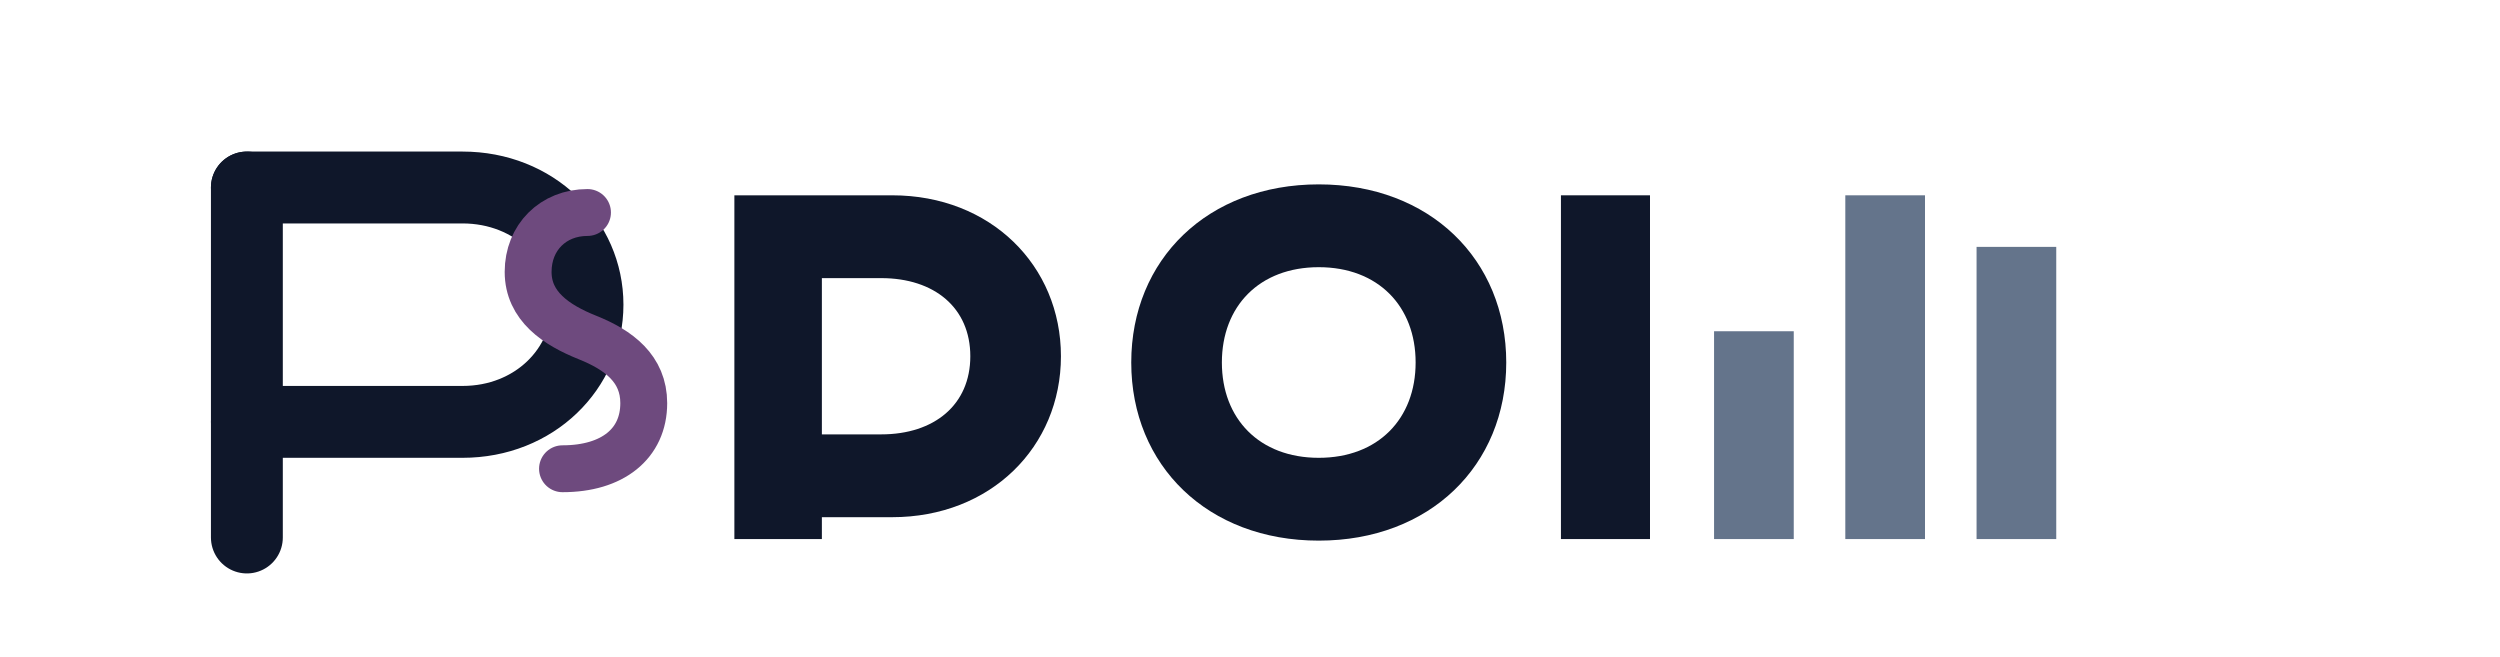
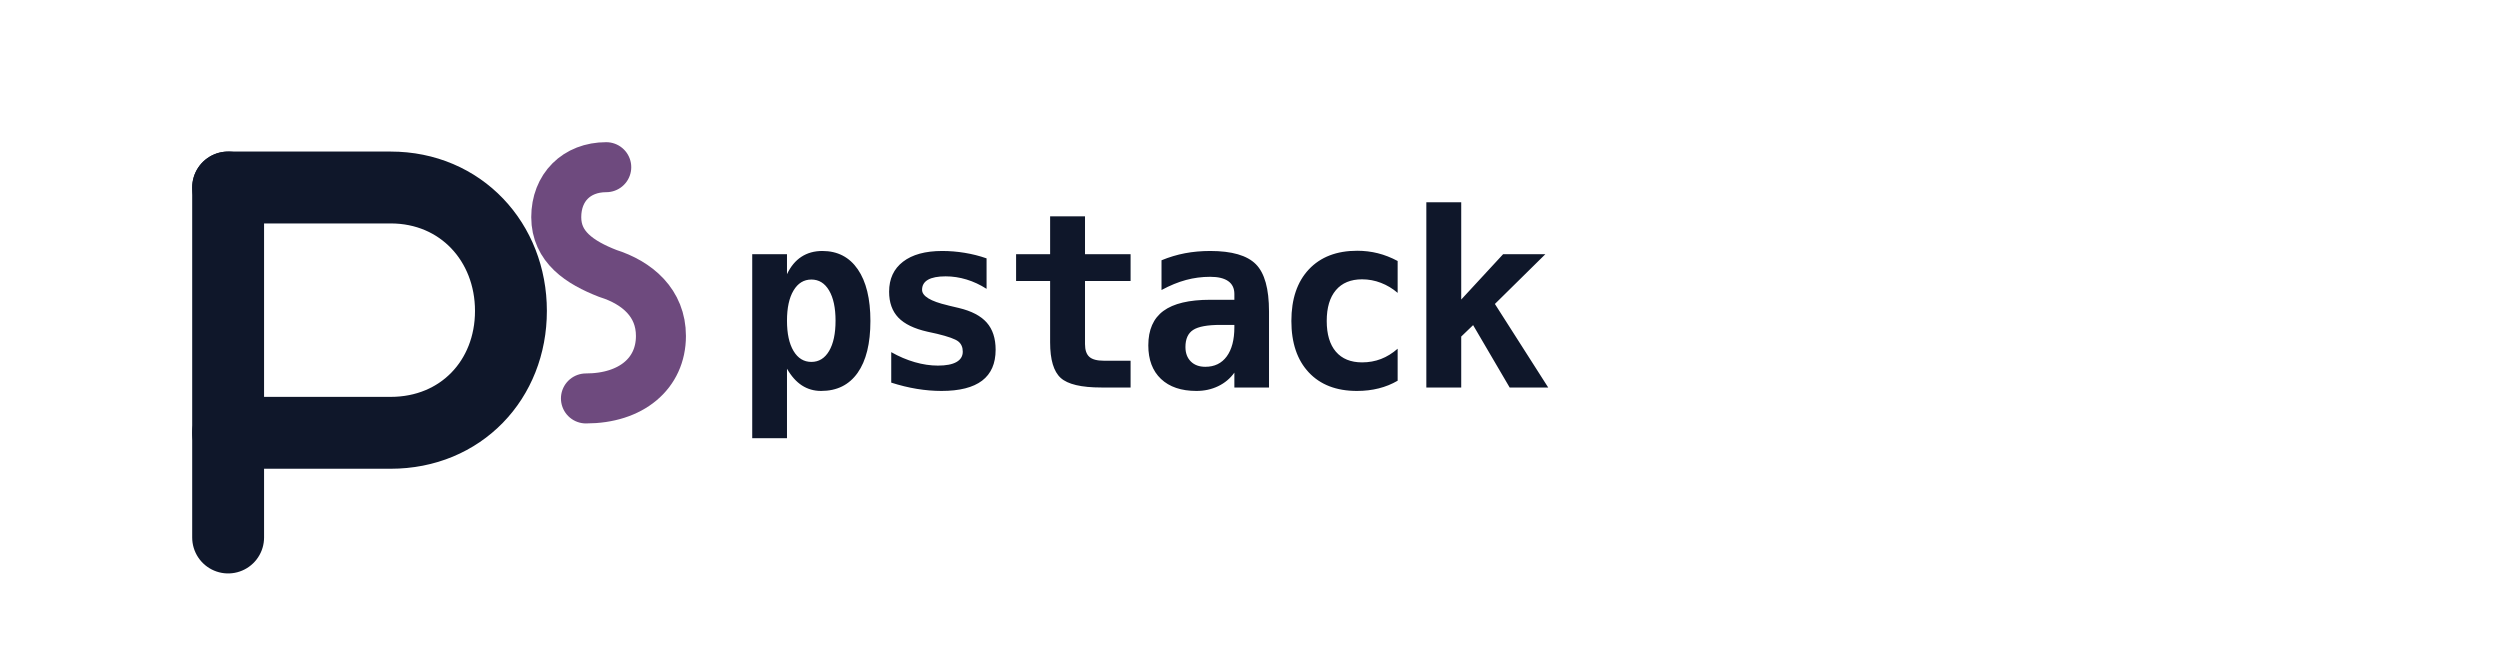
<svg xmlns="http://www.w3.org/2000/svg" width="1600" height="420" viewBox="0 0 1600 420" fill="none">
  <g transform="translate(40 34)">
-     <path d="M118 310V86" stroke="#0F172A" stroke-width="46" stroke-linecap="round" />
-     <path d="M118 86H256C302 86 336 120 336 161C336 202 302 236 256 236H118" stroke="#0F172A" stroke-width="46" stroke-linecap="round" stroke-linejoin="round" />
-     <path d="M336 102C314 102 298 118 298 140C298 162 316 174 336 182C356 190 372 202 372 224C372 250 352 266 320 266" stroke="#6E4A7E" stroke-width="30" stroke-linecap="round" stroke-linejoin="round" />
+     <path d="M106 310V86" stroke="#0F172A" stroke-width="46" stroke-linecap="round" />
+     <path d="M106 86H210C255 86 287 121 287 165C287 209 255 243 210 243H106" stroke="#0F172A" stroke-width="46" stroke-linecap="round" stroke-linejoin="round" />
+     <path d="M348 73C329 73 316 86 316 105C316 124 331 134 349 141C368 147 383 160 383 181C383 205 364 221 335 221" stroke="#6E4A7E" stroke-width="32" stroke-linecap="round" stroke-linejoin="round" />
  </g>
-   <g fill="#0F172A">
-     <path d="M470 345V125H571C634 125 679 170 679 228C679 286 634 331 571 331H526V345H470ZM526 178V278H564C598 278 621 259 621 228C621 197 598 178 564 178H526Z" />
-     <path d="M724 232C724 166 773 118 844 118C915 118 964 166 964 232C964 298 915 346 844 346C773 346 724 298 724 232ZM906 232C906 196 882 171 844 171C806 171 782 196 782 232C782 268 806 293 844 293C882 293 906 268 906 232Z" />
-     <path d="M999 125H1056V345H999V125Z" />
-   </g>
-   <g fill="#64748B">
-     <path d="M1097 212H1148V345H1097V212Z" />
-     <path d="M1181 125H1232V345H1181V125Z" />
-     <path d="M1265 158H1316V345H1265V158Z" />
-   </g>
+   <text x="470" y="248" fill="#0F172A" font-family="'IBM Plex Mono', 'JetBrains Mono', monospace" font-size="156" font-weight="700" letter-spacing="-8">pstack</text>
</svg>
